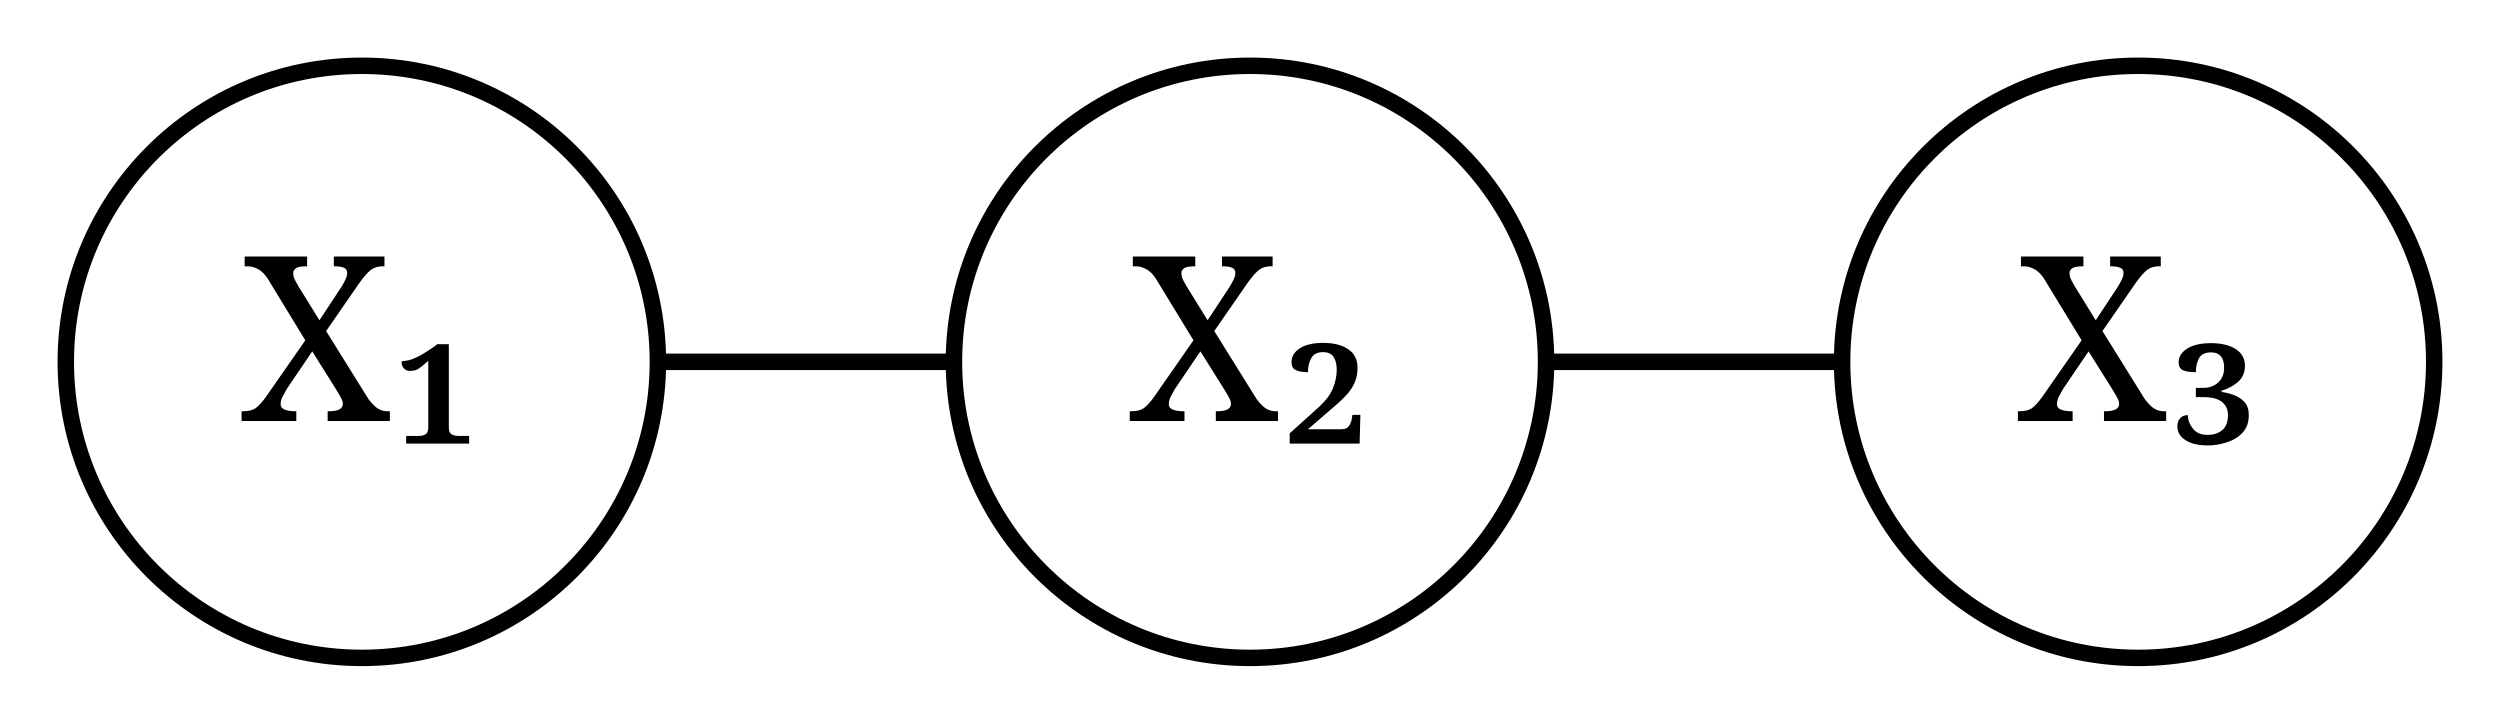
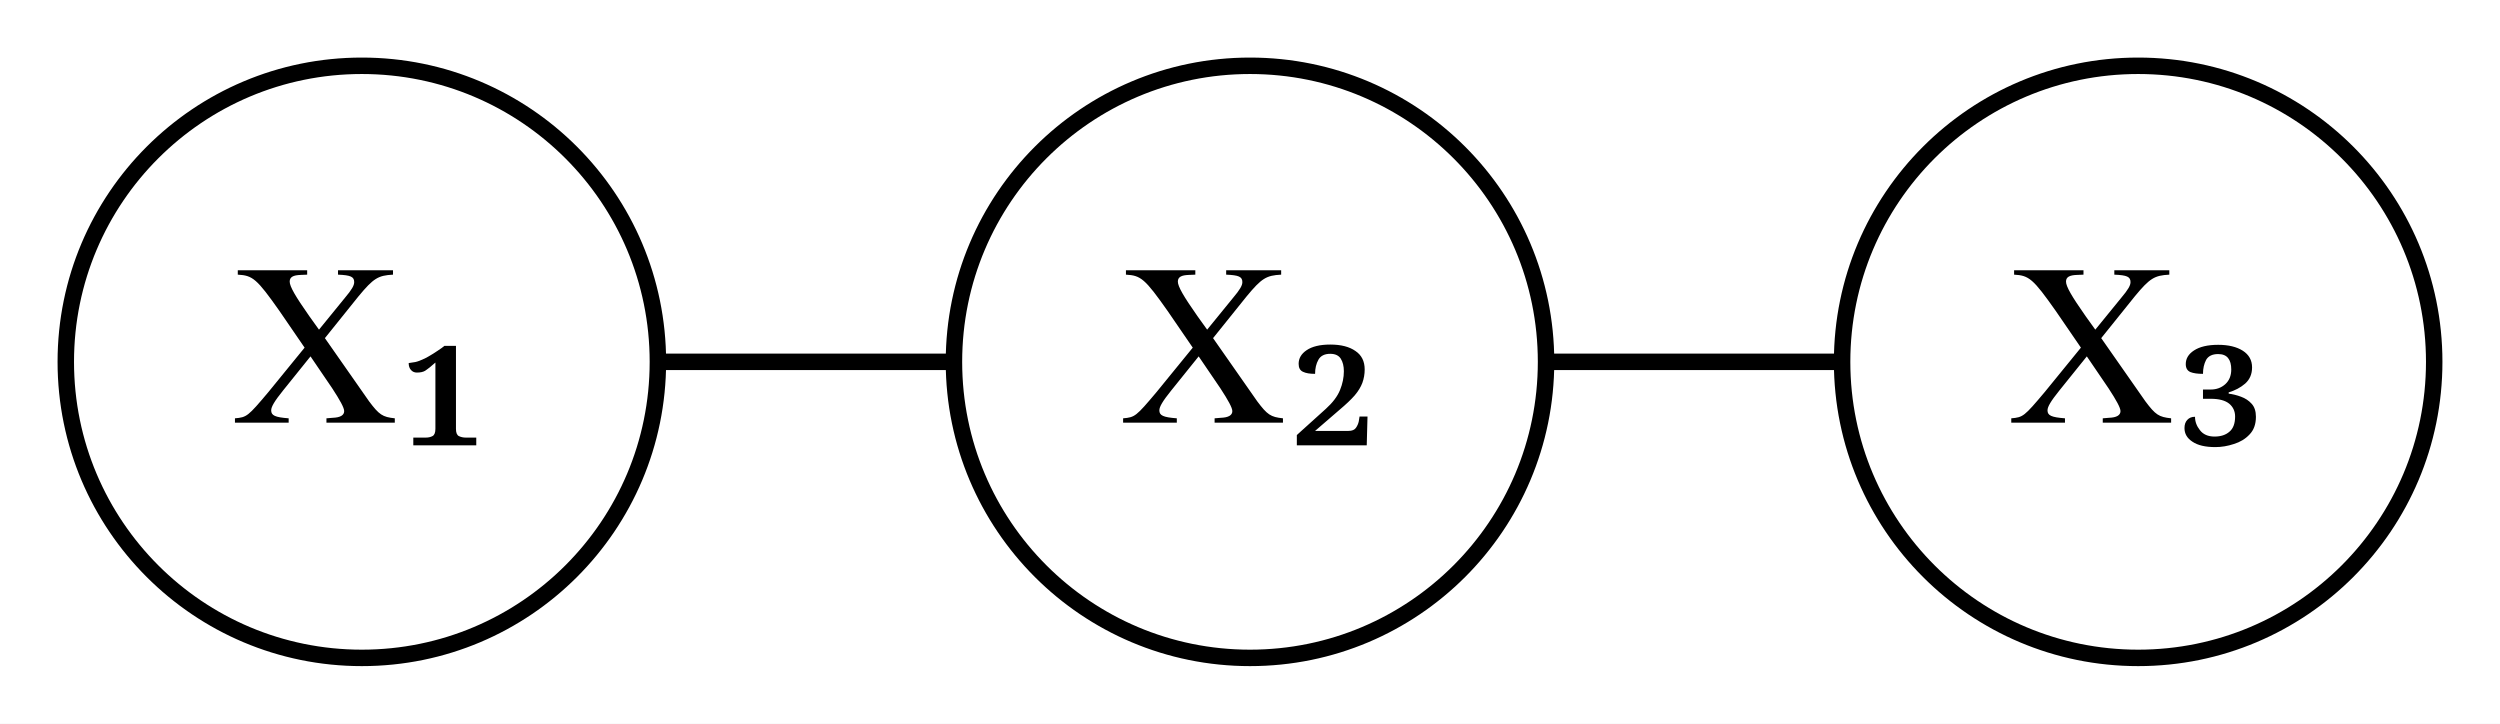
<svg xmlns="http://www.w3.org/2000/svg" width="152pt" height="44pt" viewBox="0.00 0.00 152.00 44.00">
-   <g id="graph1" class="graph" transform="scale(1 1) rotate(0) translate(4 40)">
-     <polygon fill="white" stroke="white" points="-4,5 -4,-40 149,-40 149,5 -4,5" />
+   <g id="graph0" class="graph" transform="scale(1 1) rotate(0) translate(4 40)">
+     <polygon fill="white" stroke="none" points="-4,4 -4,-40 148,-40 148,4 -4,4" />
    <g id="node1" class="node">
      <ellipse fill="none" stroke="black" cx="18" cy="-18" rx="18" ry="18" />
-       <text text-anchor="middle" x="18" y="-14.4" font-family="Times Roman,serif" font-size="14.00">X₁</text>
+       <text text-anchor="middle" x="18" y="-14.3" font-family="Times,serif" font-size="14.00">X₁</text>
    </g>
    <g id="node2" class="node">
      <ellipse fill="none" stroke="black" cx="72" cy="-18" rx="18" ry="18" />
-       <text text-anchor="middle" x="72" y="-14.4" font-family="Times Roman,serif" font-size="14.00">X₂</text>
+       <text text-anchor="middle" x="72" y="-14.3" font-family="Times,serif" font-size="14.00">X₂</text>
    </g>
-     <g id="edge3" class="edge">
+     <g id="edge1" class="edge">
      <path fill="none" stroke="black" d="M36.141,-18C42.024,-18 47.907,-18 53.79,-18" />
    </g>
    <g id="node3" class="node">
      <ellipse fill="none" stroke="black" cx="126" cy="-18" rx="18" ry="18" />
-       <text text-anchor="middle" x="126" y="-14.4" font-family="Times Roman,serif" font-size="14.00">X₃</text>
+       <text text-anchor="middle" x="126" y="-14.3" font-family="Times,serif" font-size="14.00">X₃</text>
    </g>
-     <g id="edge5" class="edge">
+     <g id="edge2" class="edge">
      <path fill="none" stroke="black" d="M90.141,-18C96.024,-18 101.907,-18 107.79,-18" />
    </g>
  </g>
</svg>
